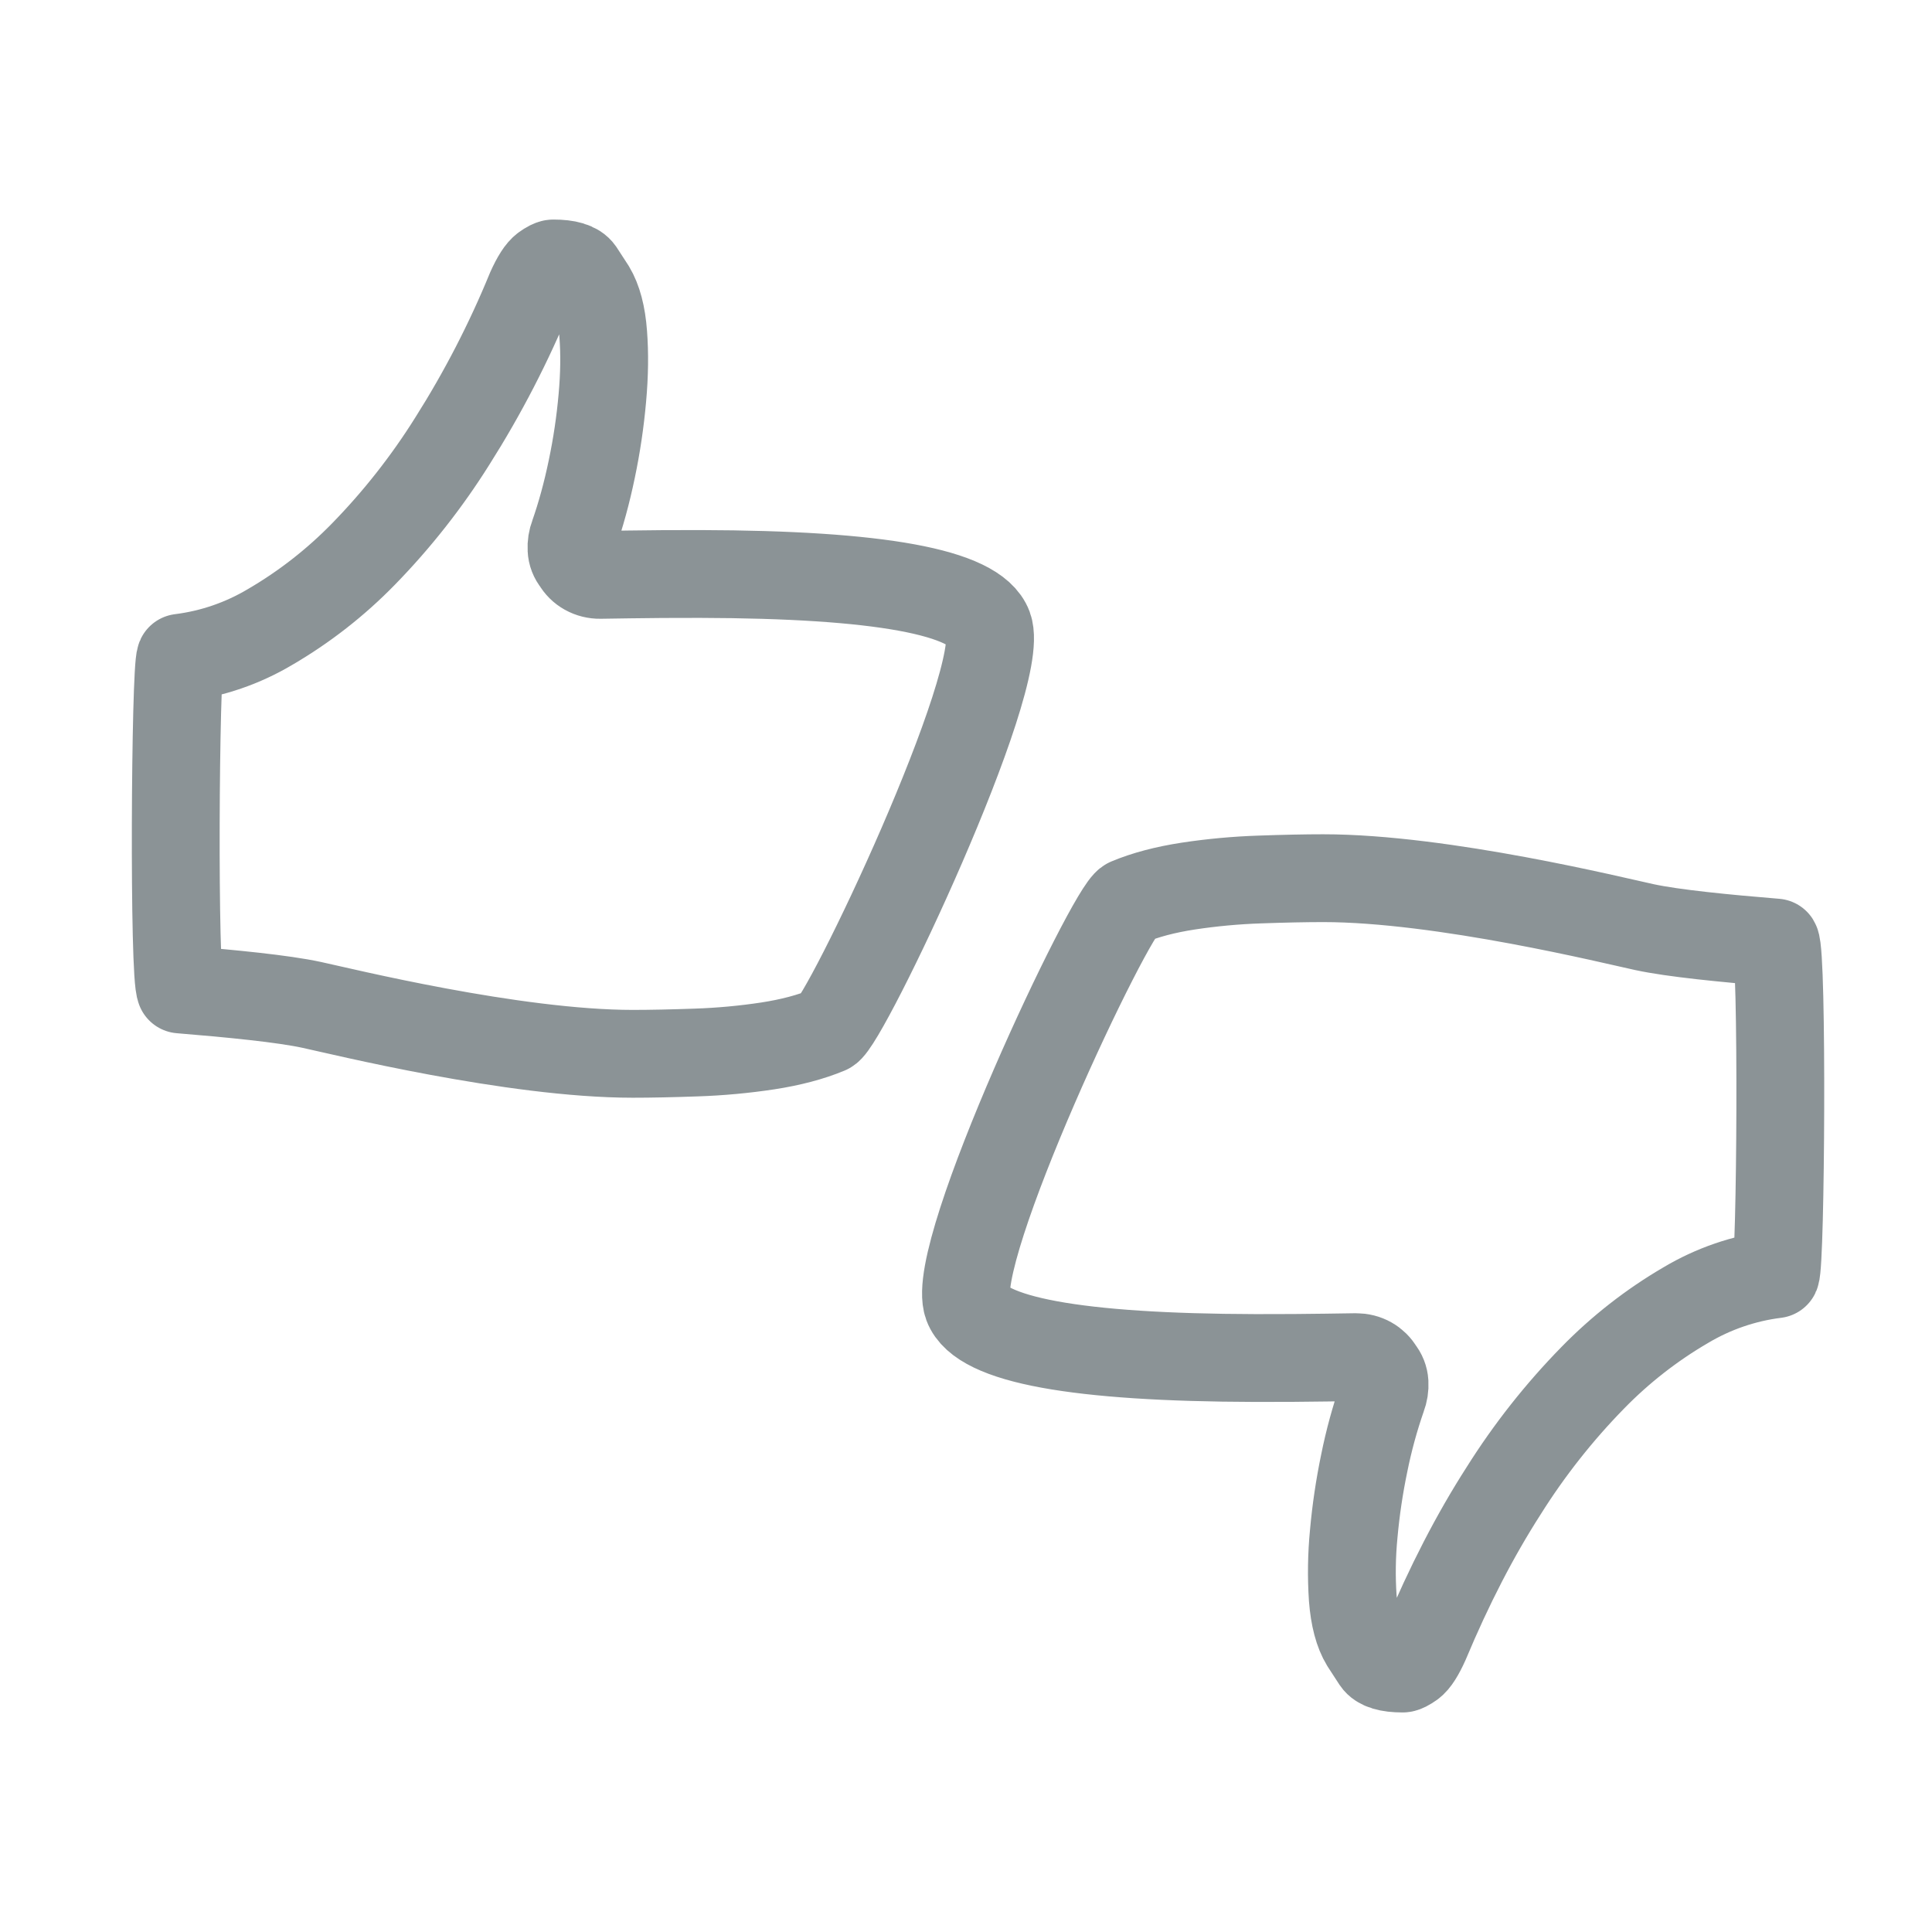
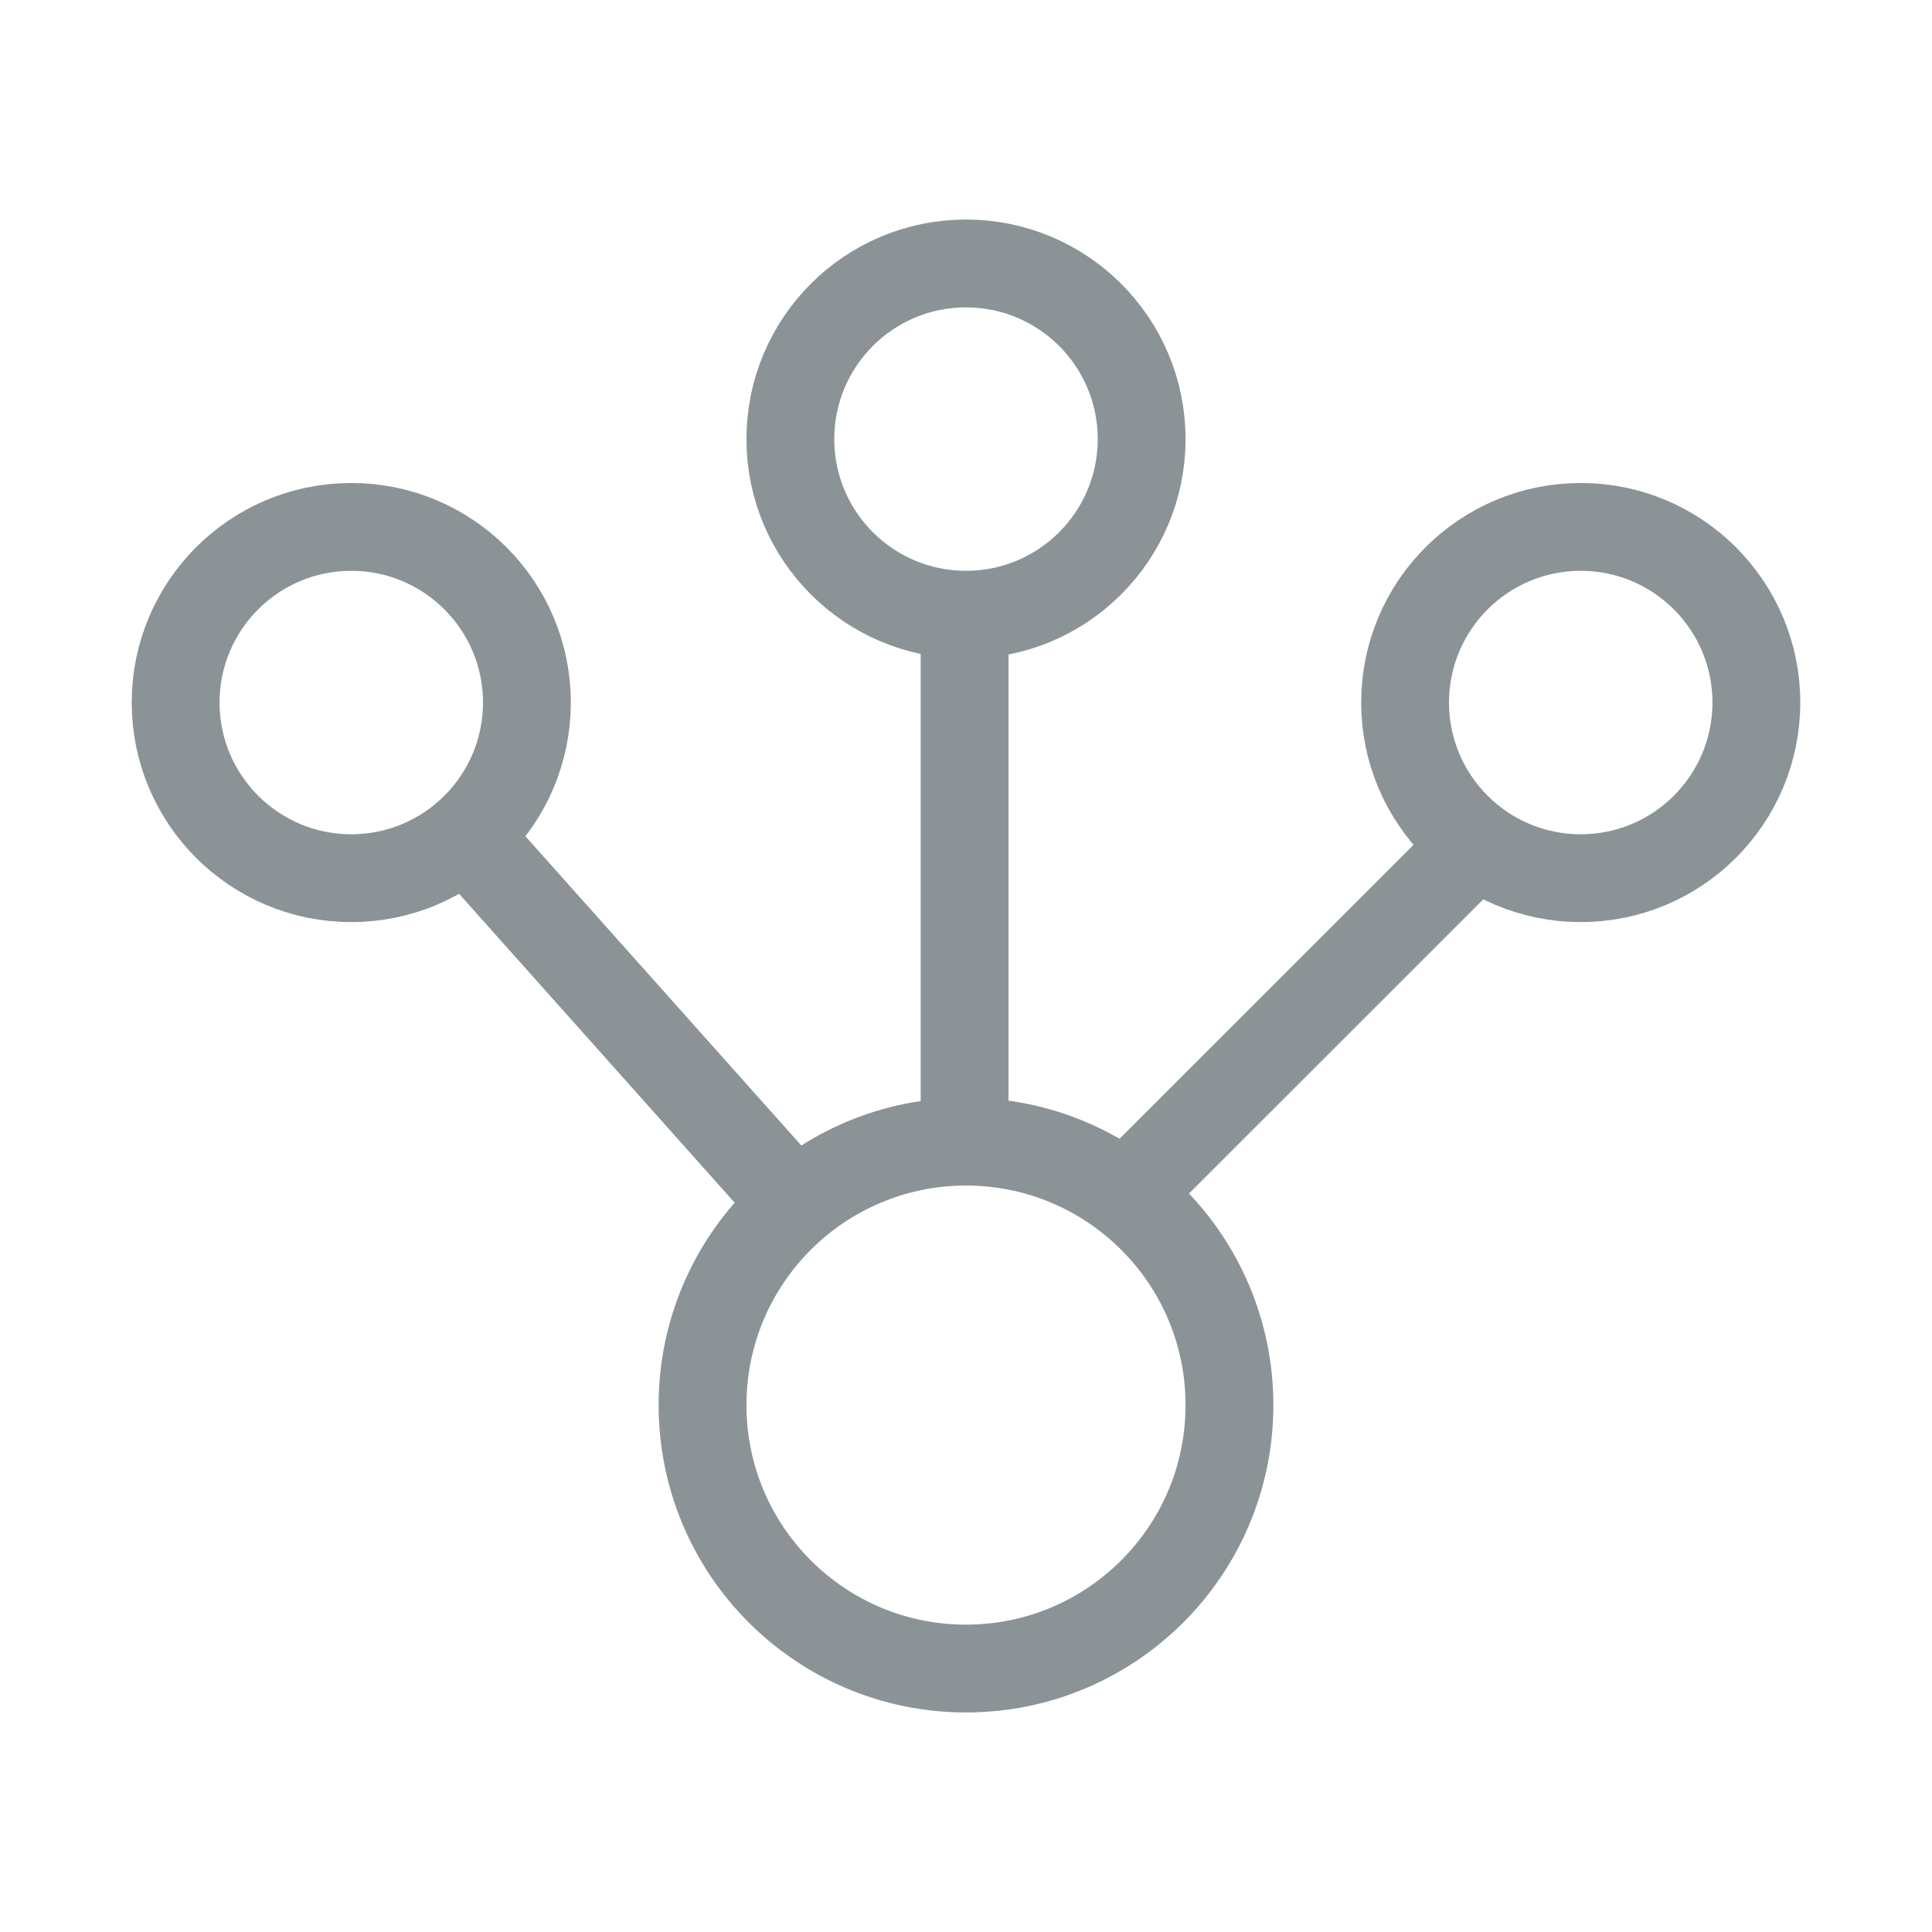
<svg xmlns="http://www.w3.org/2000/svg" width="22" height="22" viewBox="0 0 22 22">
  <g fill="none" fill-rule="evenodd">
    <path d="M0 0h22v22H0z" />
-     <path d="M2.053 11.267c.576.047 1.169.105 1.497.176.328.07 2.297.557 3.656.557.2 0 .442-.005.723-.015a6.99 6.99 0 0 0 .814-.075c.26-.04.489-.1.683-.181.194-.08 2.051-3.995 1.83-4.59-.149-.398-1.243-.598-3.282-.603-.311 0-.579.001-.803.005l-.337.005a.318.318 0 0 1-.16-.04.292.292 0 0 1-.111-.11.237.237 0 0 1-.055-.142.385.385 0 0 1 .025-.16c.08-.228.149-.479.206-.754a6.92 6.92 0 0 0 .12-.808c.024-.265.027-.507.01-.728-.016-.221-.062-.392-.135-.513l-.13-.2C6.562 3.03 6.462 3 6.301 3c-.02 0-.054.017-.1.05-.047.034-.101.117-.161.251a11.039 11.039 0 0 1-.89 1.723A7.683 7.683 0 0 1 4.138 6.31a5.006 5.006 0 0 1-1.06.828 2.635 2.635 0 0 1-1.024.352c-.06.127-.08 3.65 0 3.777zm18.167-.534c-.575-.047-1.168-.105-1.496-.176-.328-.07-2.297-.557-3.656-.557-.201 0-.442.005-.724.015a6.99 6.99 0 0 0-.813.075c-.261.04-.49.1-.683.181-.195.08-2.052 3.995-1.83 4.59.148.398 1.242.598 3.281.603.312 0 .58-.001.804-.005l.336-.005c.06 0 .114.014.16.04a.292.292 0 0 1 .111.11.244.244 0 0 1 .056.142.385.385 0 0 1-.025.16 5.73 5.73 0 0 0-.206.754 7.047 7.047 0 0 0-.12.808 4.466 4.466 0 0 0-.011.728c.017.221.062.392.136.513l.13.2c.04.06.14.091.302.091.02 0 .053-.017.1-.05.047-.034.1-.117.16-.251.269-.643.565-1.217.89-1.723a7.683 7.683 0 0 1 1.014-1.286 5.006 5.006 0 0 1 1.06-.828 2.64 2.64 0 0 1 1.024-.352c.06-.127.08-3.65 0-3.777z" stroke="#8B9396" stroke-linecap="round" stroke-linejoin="round" />
+     <g transform="translate(2 3)" stroke="#8B9396">
+       <circle cx="9" cy="13" r="3" />
+       <circle cx="9" cy="2" r="2" />
+       <circle cx="2" cy="5" r="2" />
+       <circle cx="16" cy="5" r="2" />
+       <path d="M3.275 6.48l3.715 4.164m1.994-6.645v5.99m5.844-3.393l-4.019 4.018" />
+     </g>
  </g>
</svg>
